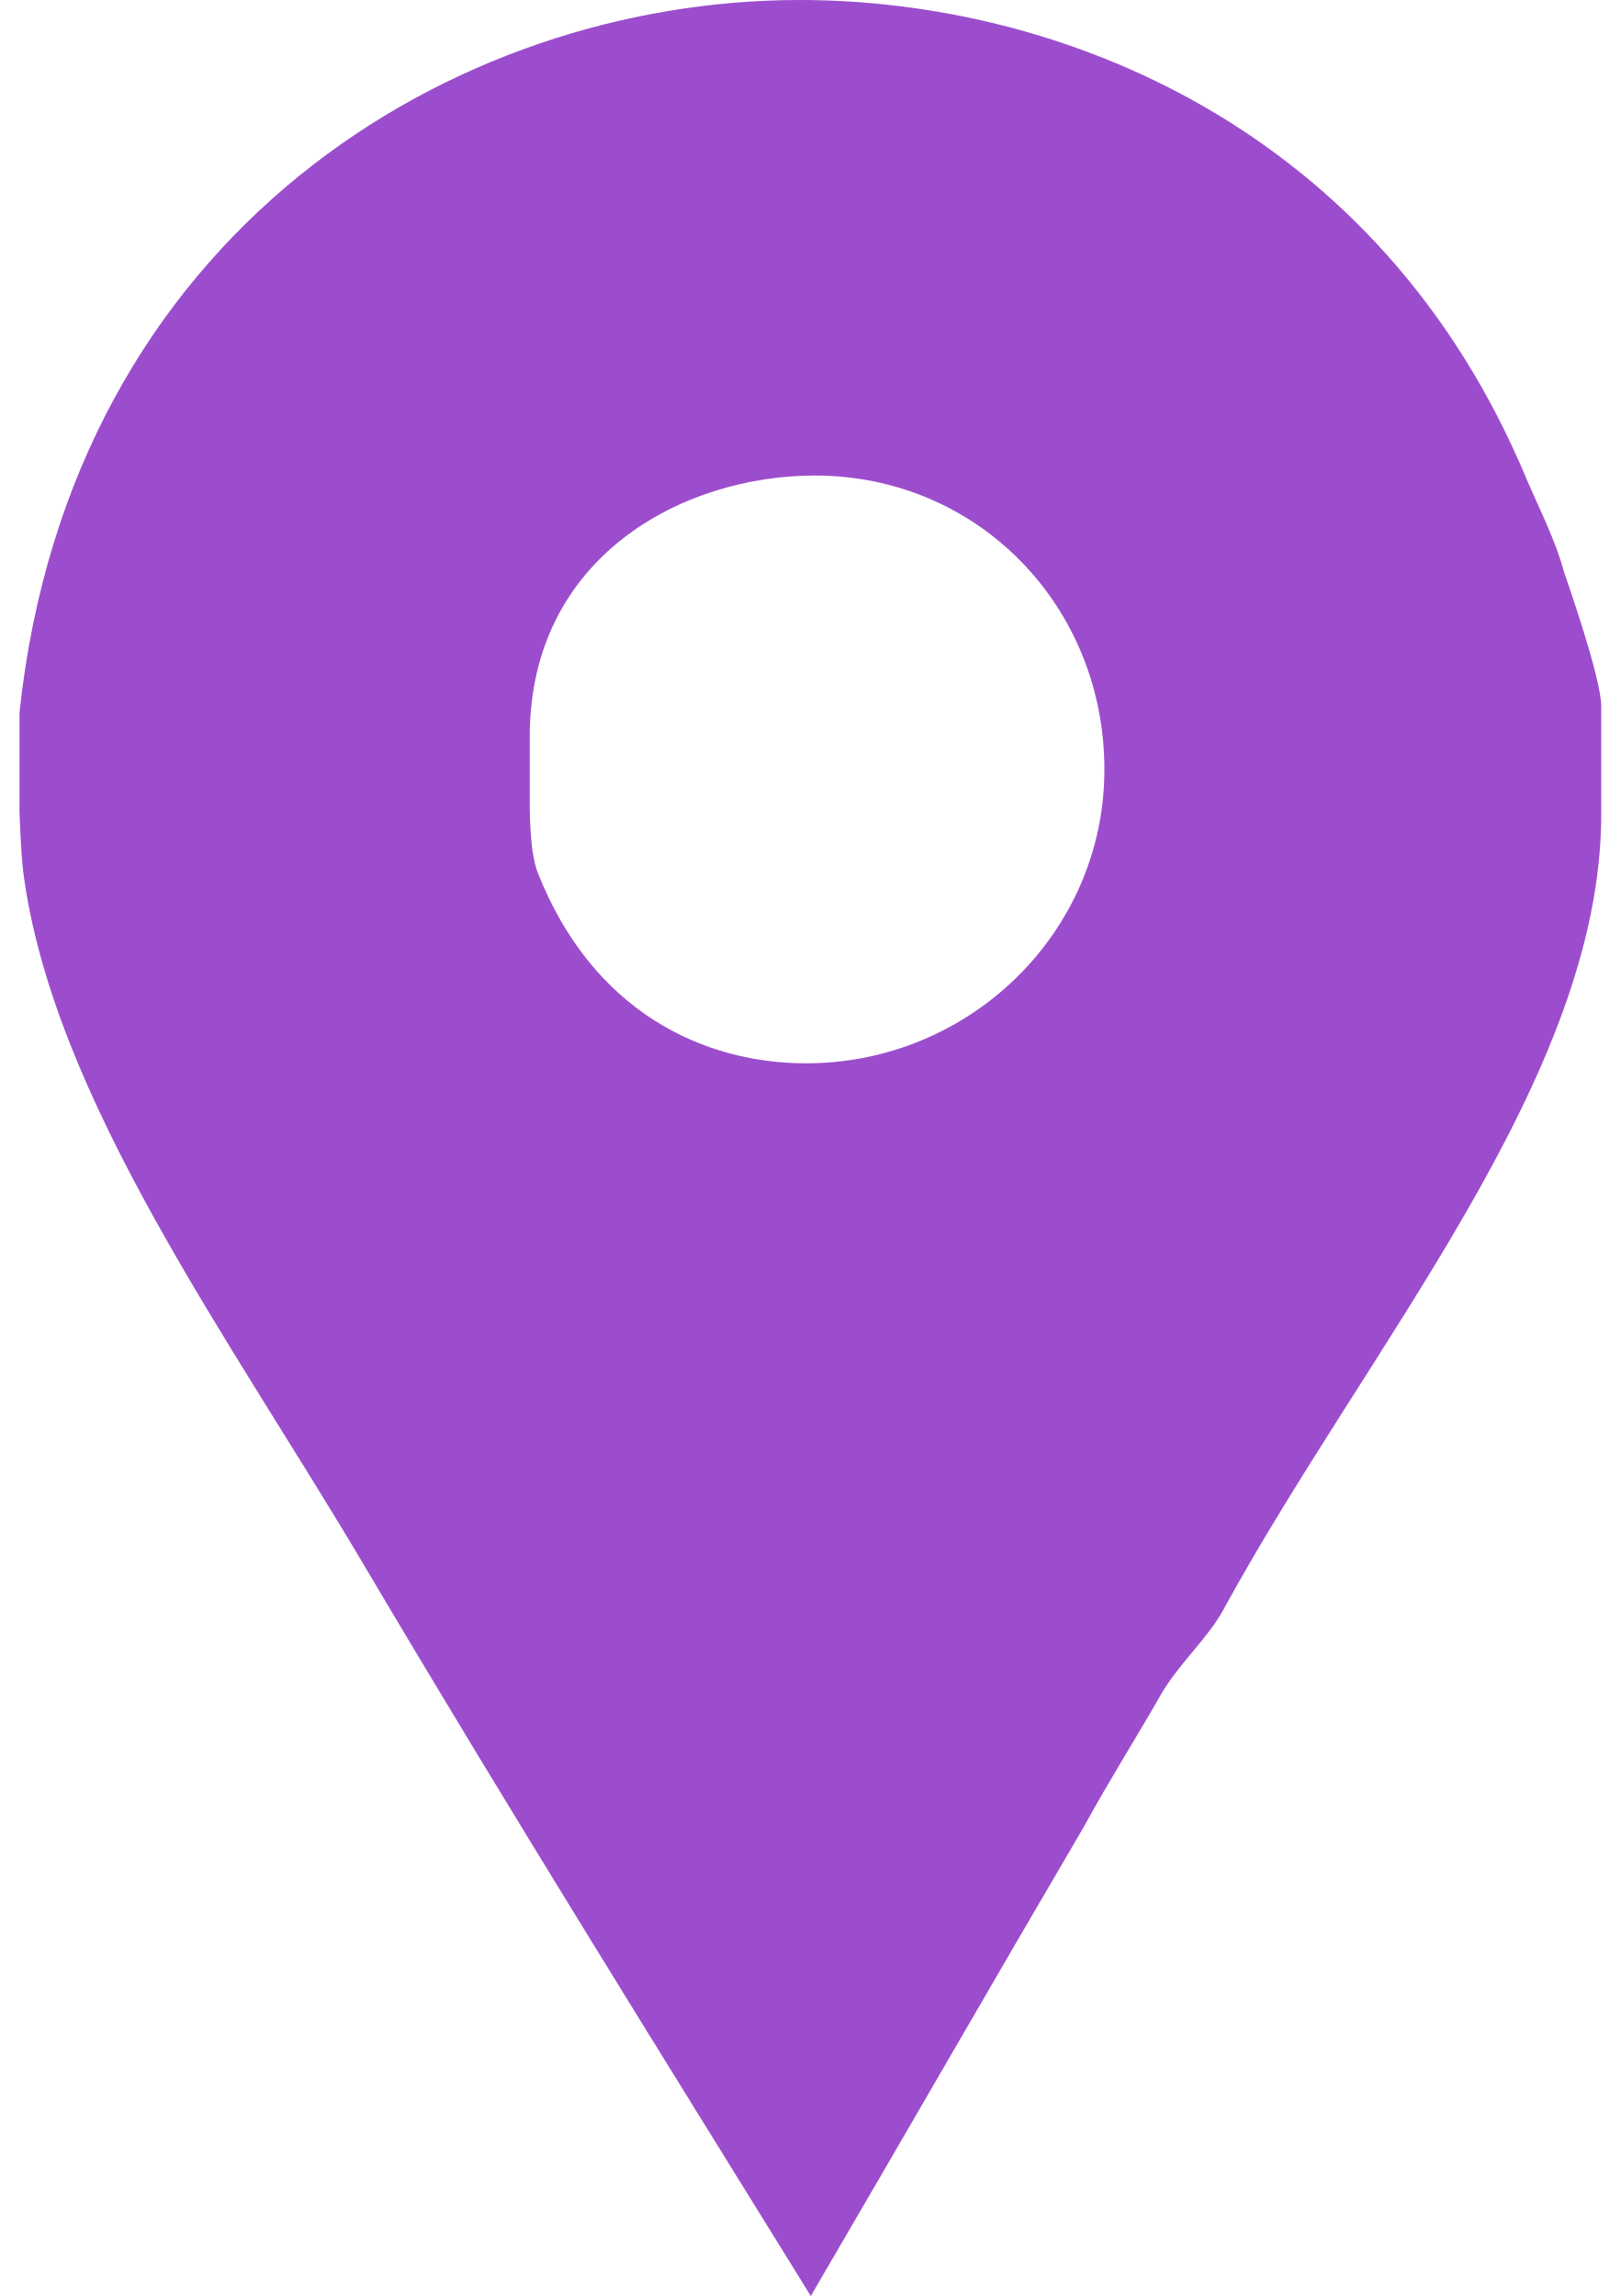
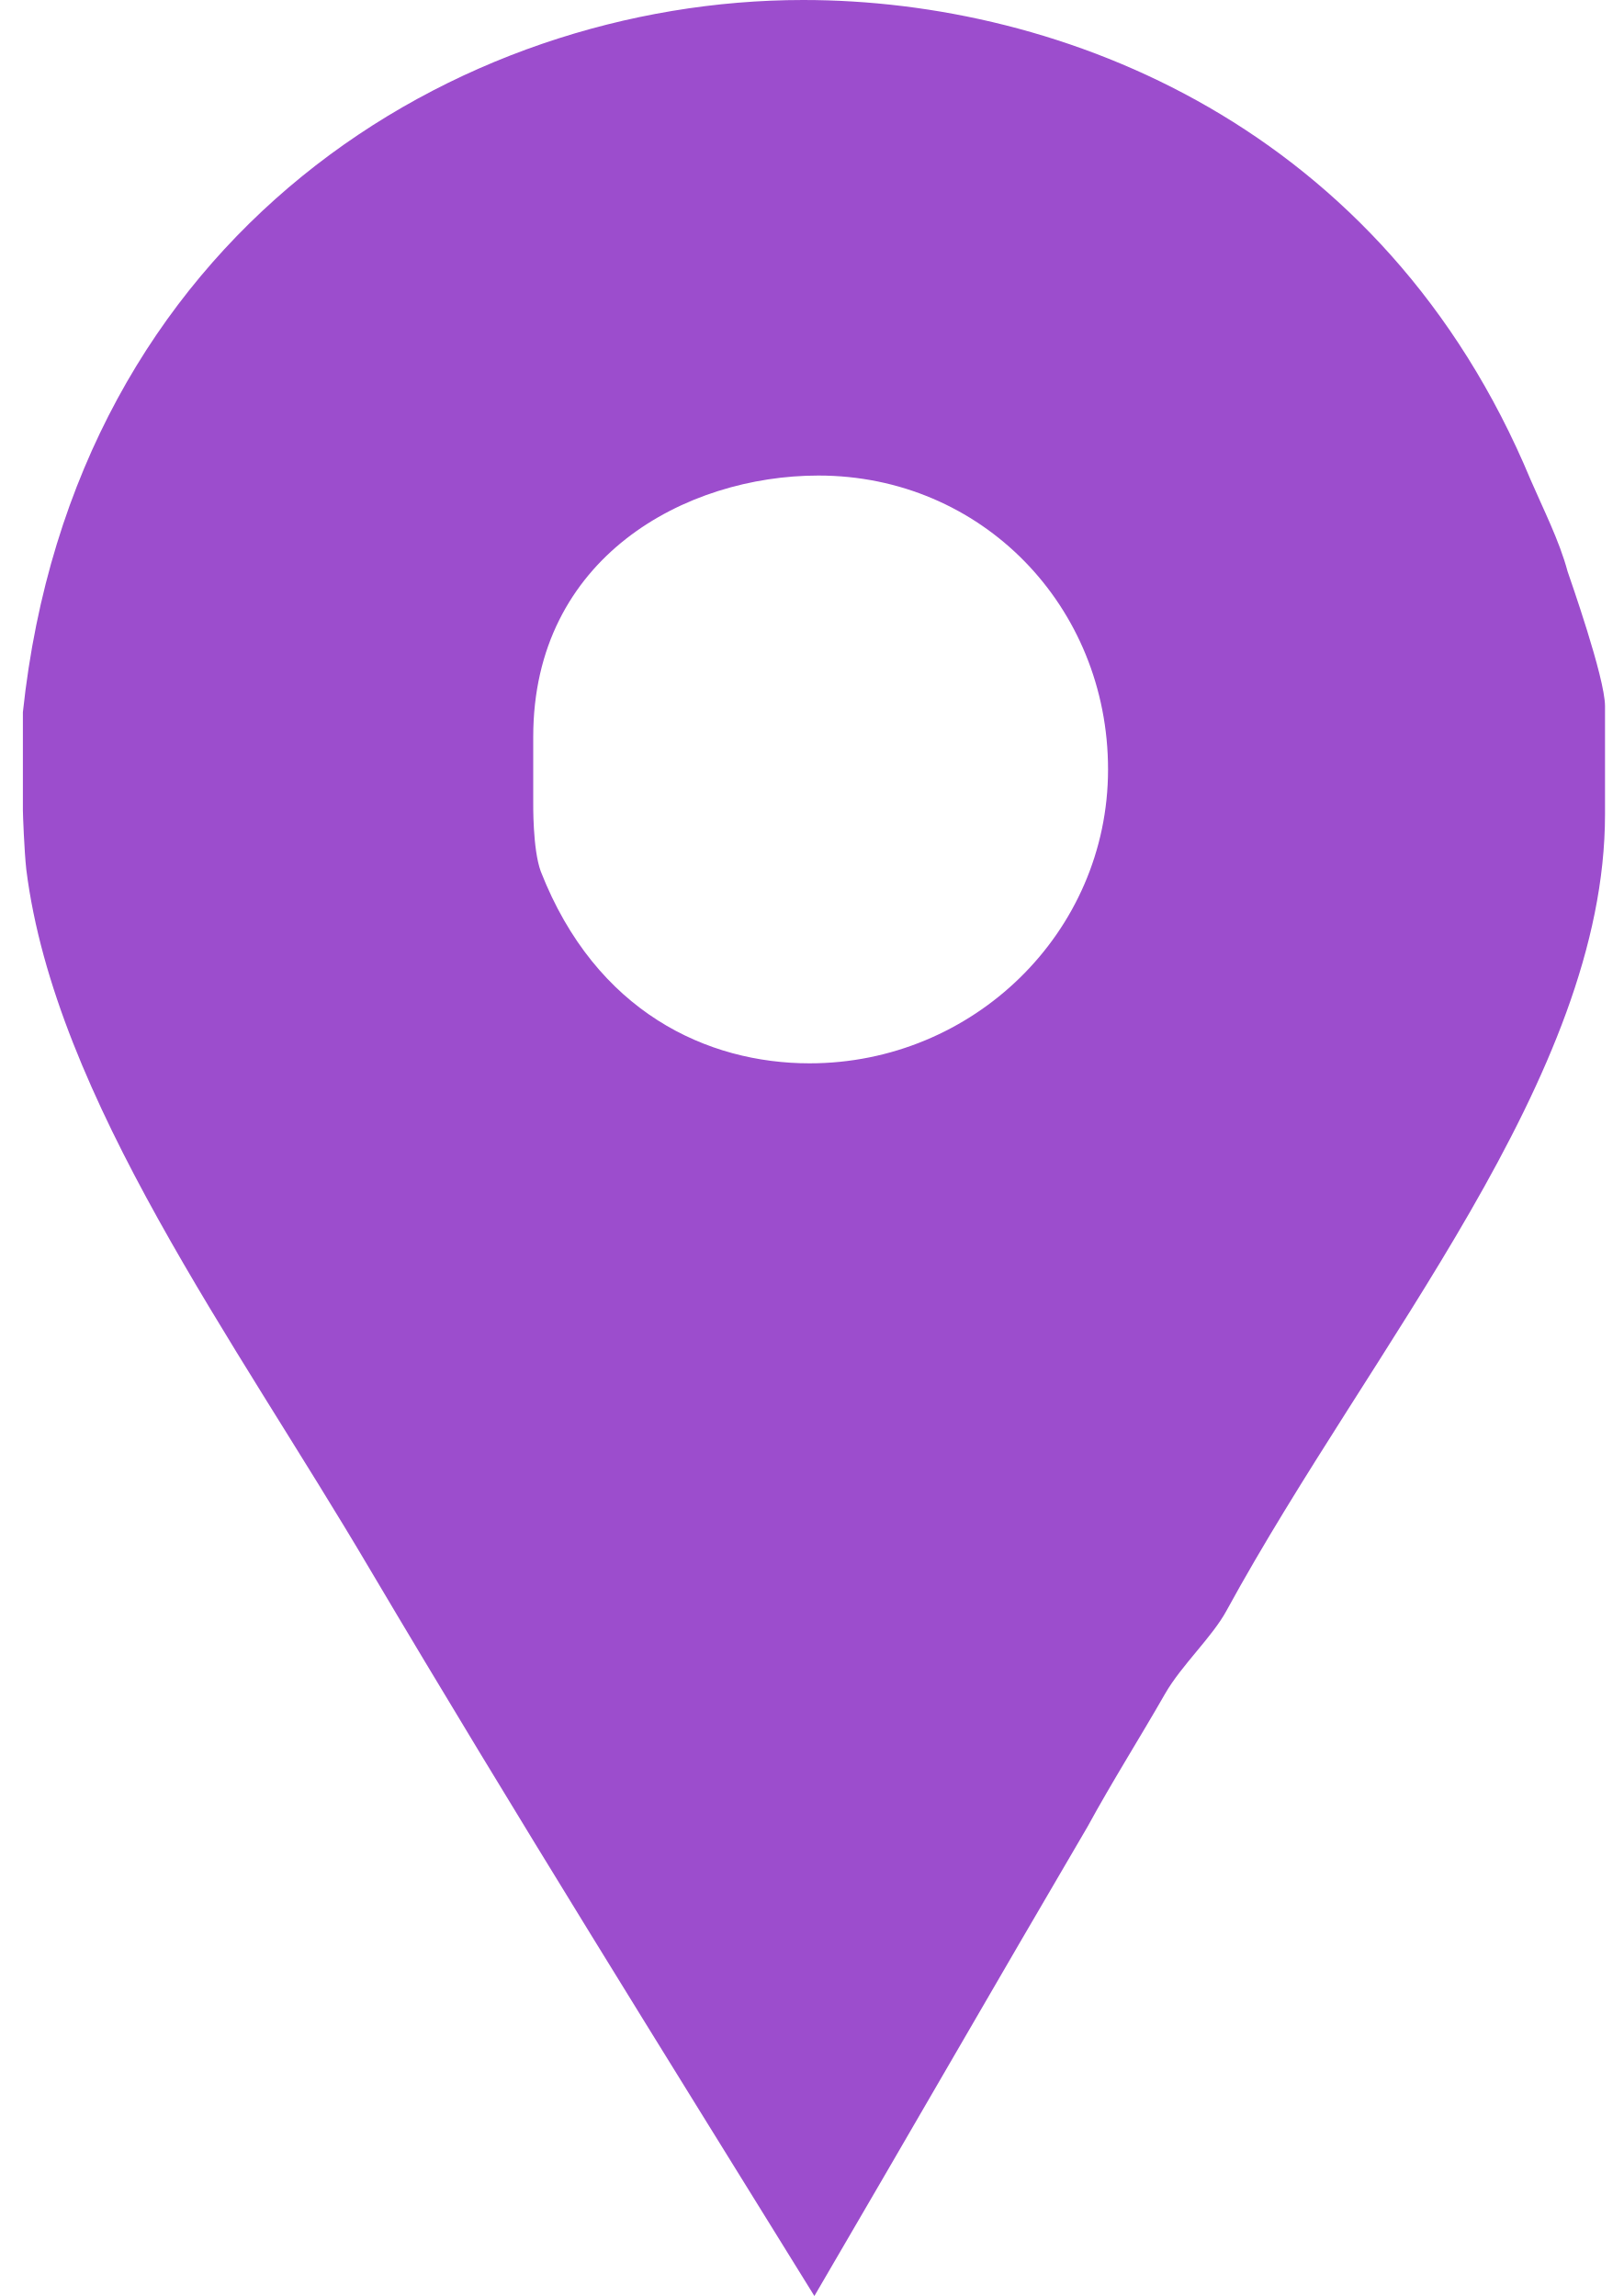
- <svg xmlns="http://www.w3.org/2000/svg" width="48" height="68" viewBox="0 0 48 68" fill="none">
-   <path d="M46.316 16.924C46.074 16.017 45.582 15.051 45.218 14.204C40.867 3.748 31.36 0 23.683 0C13.407 0 2.089 6.891 0.578 21.095V23.996C0.578 24.117 0.619 25.205 0.679 25.75C1.526 32.519 6.867 39.713 10.856 46.482C15.148 53.734 19.601 60.869 24.013 68C26.734 63.346 29.444 58.631 32.103 54.098C32.828 52.768 33.669 51.438 34.394 50.168C34.877 49.323 35.801 48.477 36.223 47.69C40.515 39.833 47.422 31.915 47.422 24.117V20.914C47.422 20.069 46.375 17.107 46.316 16.924ZM23.872 31.492C20.851 31.492 17.544 29.982 15.912 25.81C15.669 25.146 15.689 23.815 15.689 23.694V21.82C15.689 16.502 20.204 14.084 24.132 14.084C28.968 14.084 32.708 17.953 32.708 22.789C32.708 27.624 28.707 31.492 23.872 31.492Z" fill="#9C4DCD" />
+ <svg xmlns="http://www.w3.org/2000/svg" width="41" height="58" viewBox="0 0 41 58" fill="none">
+   <path d="M39.593 14.436C39.387 13.662 38.968 12.837 38.657 12.116C34.946 3.196 26.836 0 20.288 0C11.521 0 1.867 5.878 0.578 17.992V20.468C0.578 20.571 0.613 21.499 0.664 21.963C1.386 27.736 5.943 33.873 9.345 39.646C13.006 45.832 16.805 51.917 20.569 58C22.89 54.031 25.202 50.009 27.47 46.142C28.088 45.008 28.805 43.874 29.424 42.791C29.836 42.069 30.624 41.348 30.984 40.677C34.645 33.975 40.538 27.222 40.538 20.571V17.838C40.538 17.117 39.644 14.591 39.593 14.436ZM20.448 26.861C17.871 26.861 15.051 25.573 13.659 22.015C13.451 21.448 13.468 20.313 13.468 20.209V18.611C13.468 14.075 17.32 12.013 20.67 12.013C24.796 12.013 27.986 15.313 27.986 19.437C27.986 23.562 24.573 26.861 20.448 26.861Z" fill="#9C4DCD" />
</svg>
